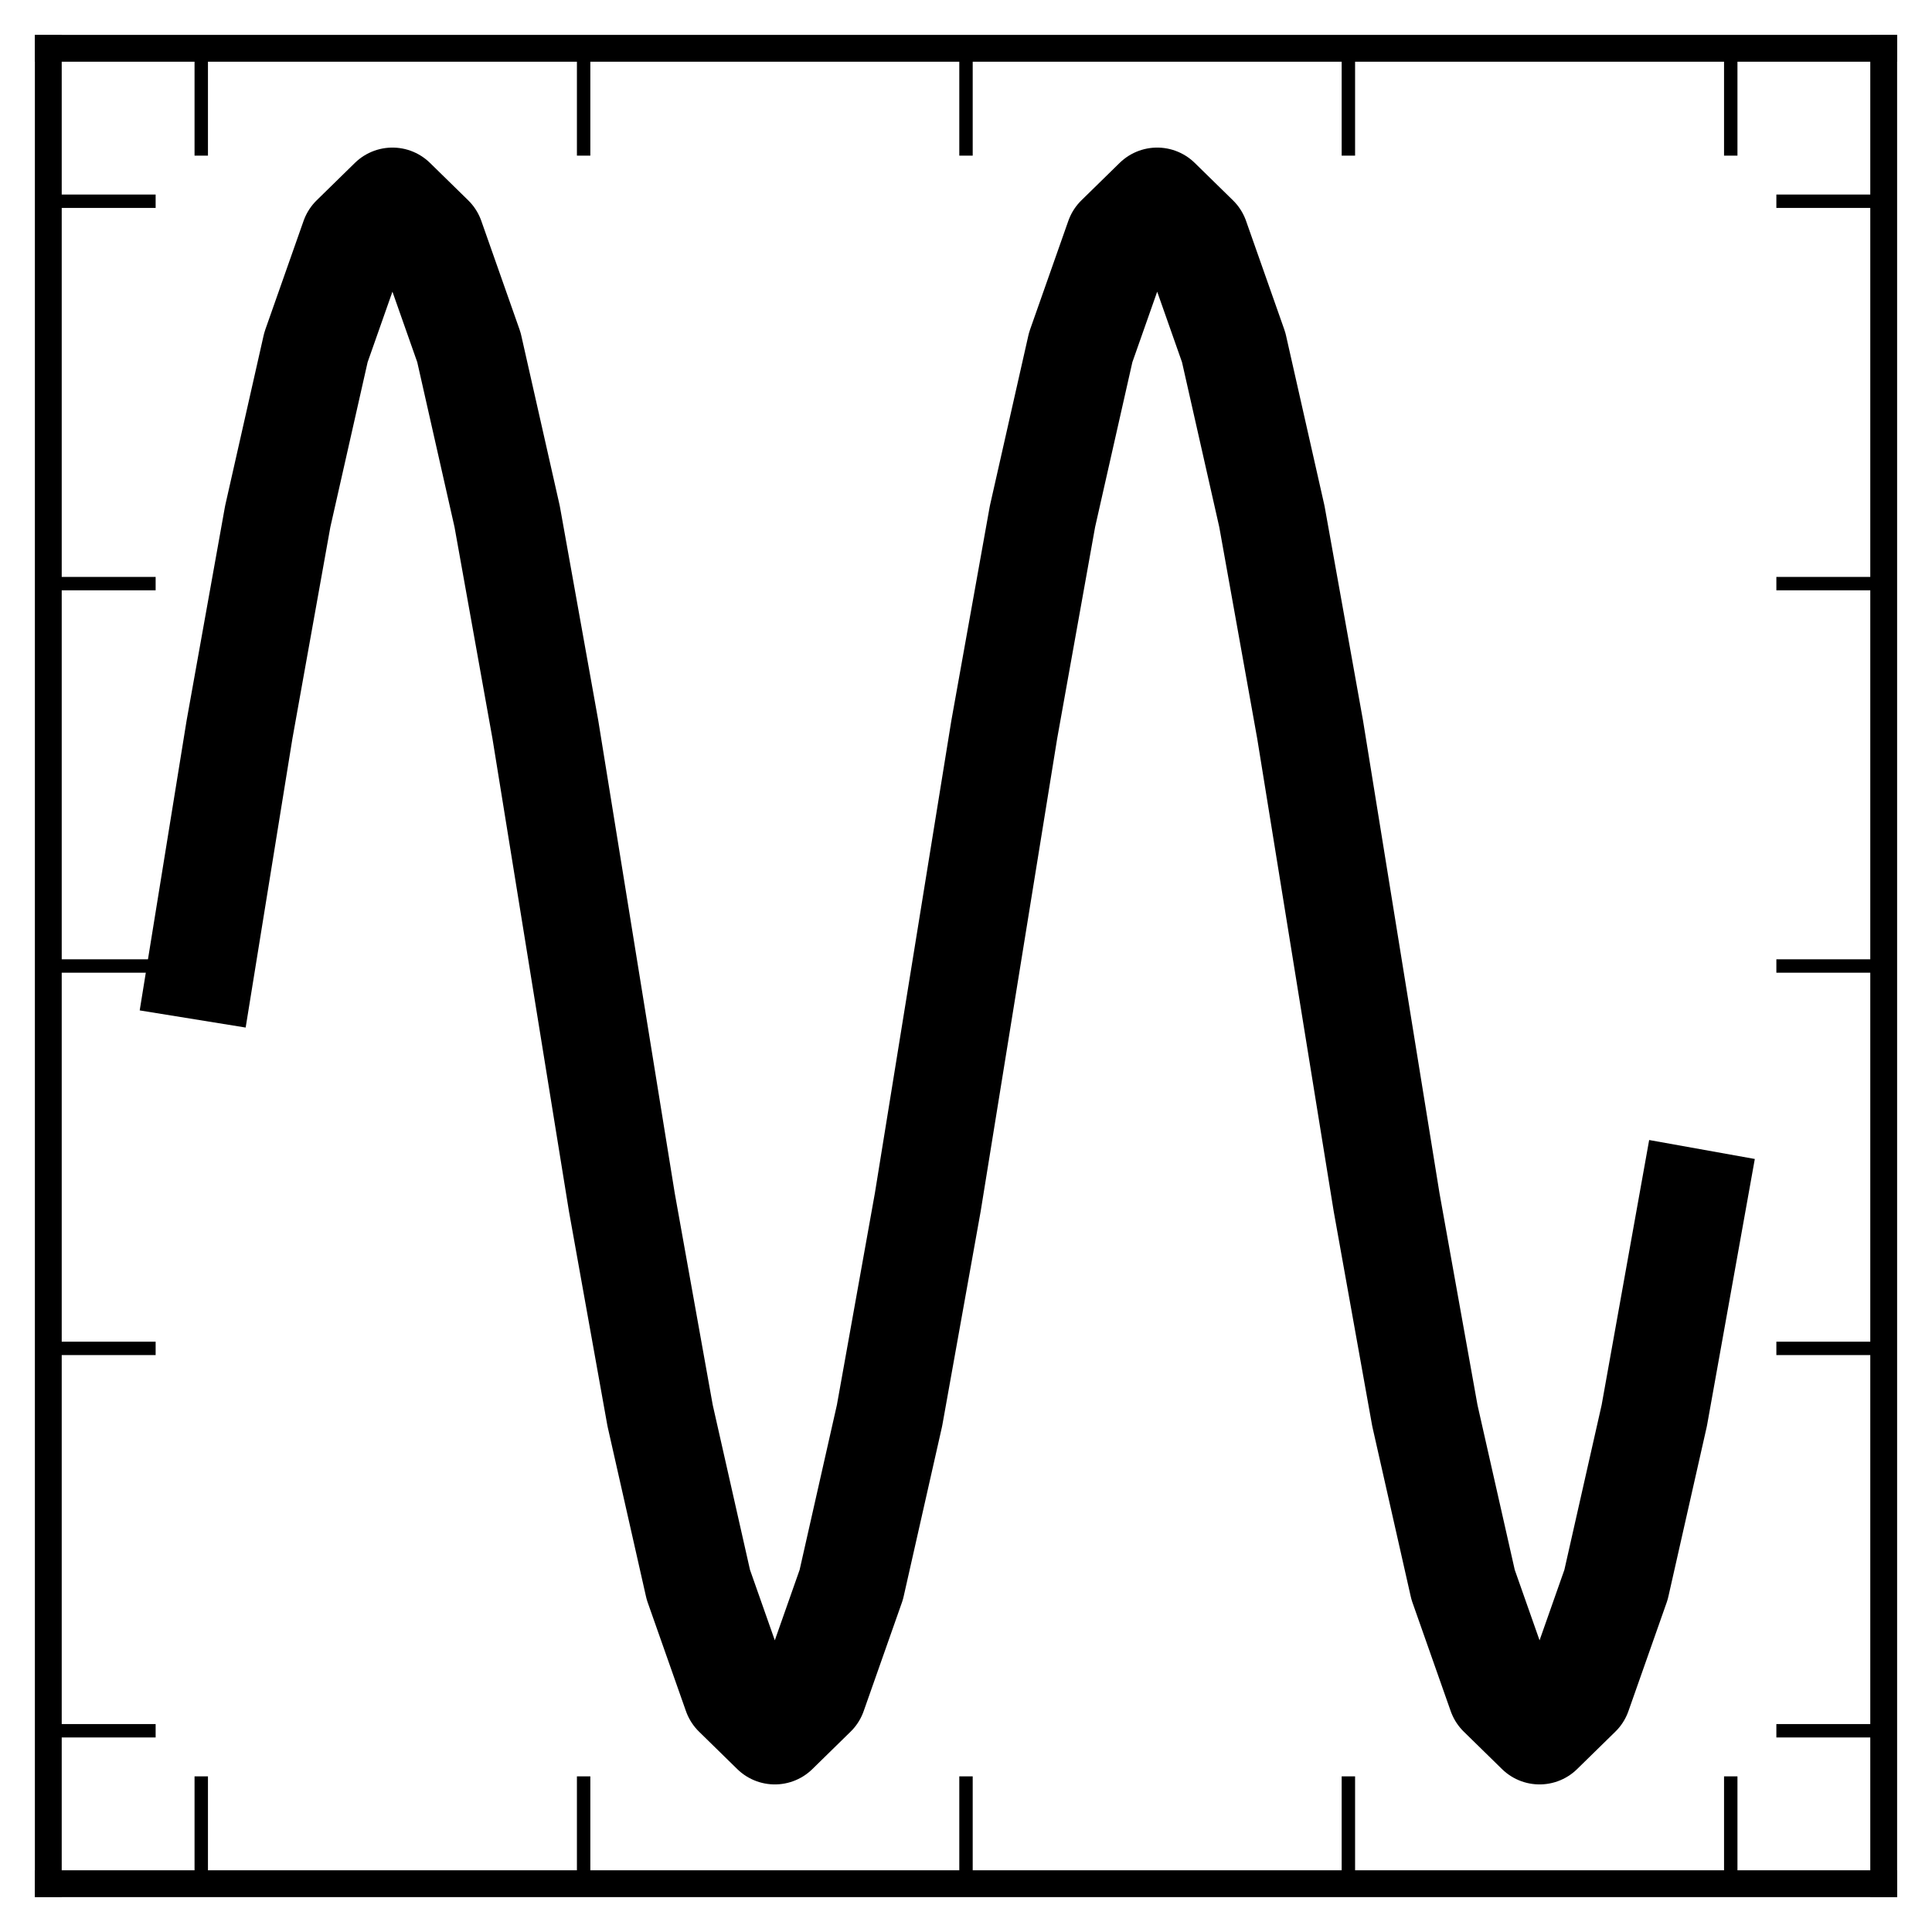
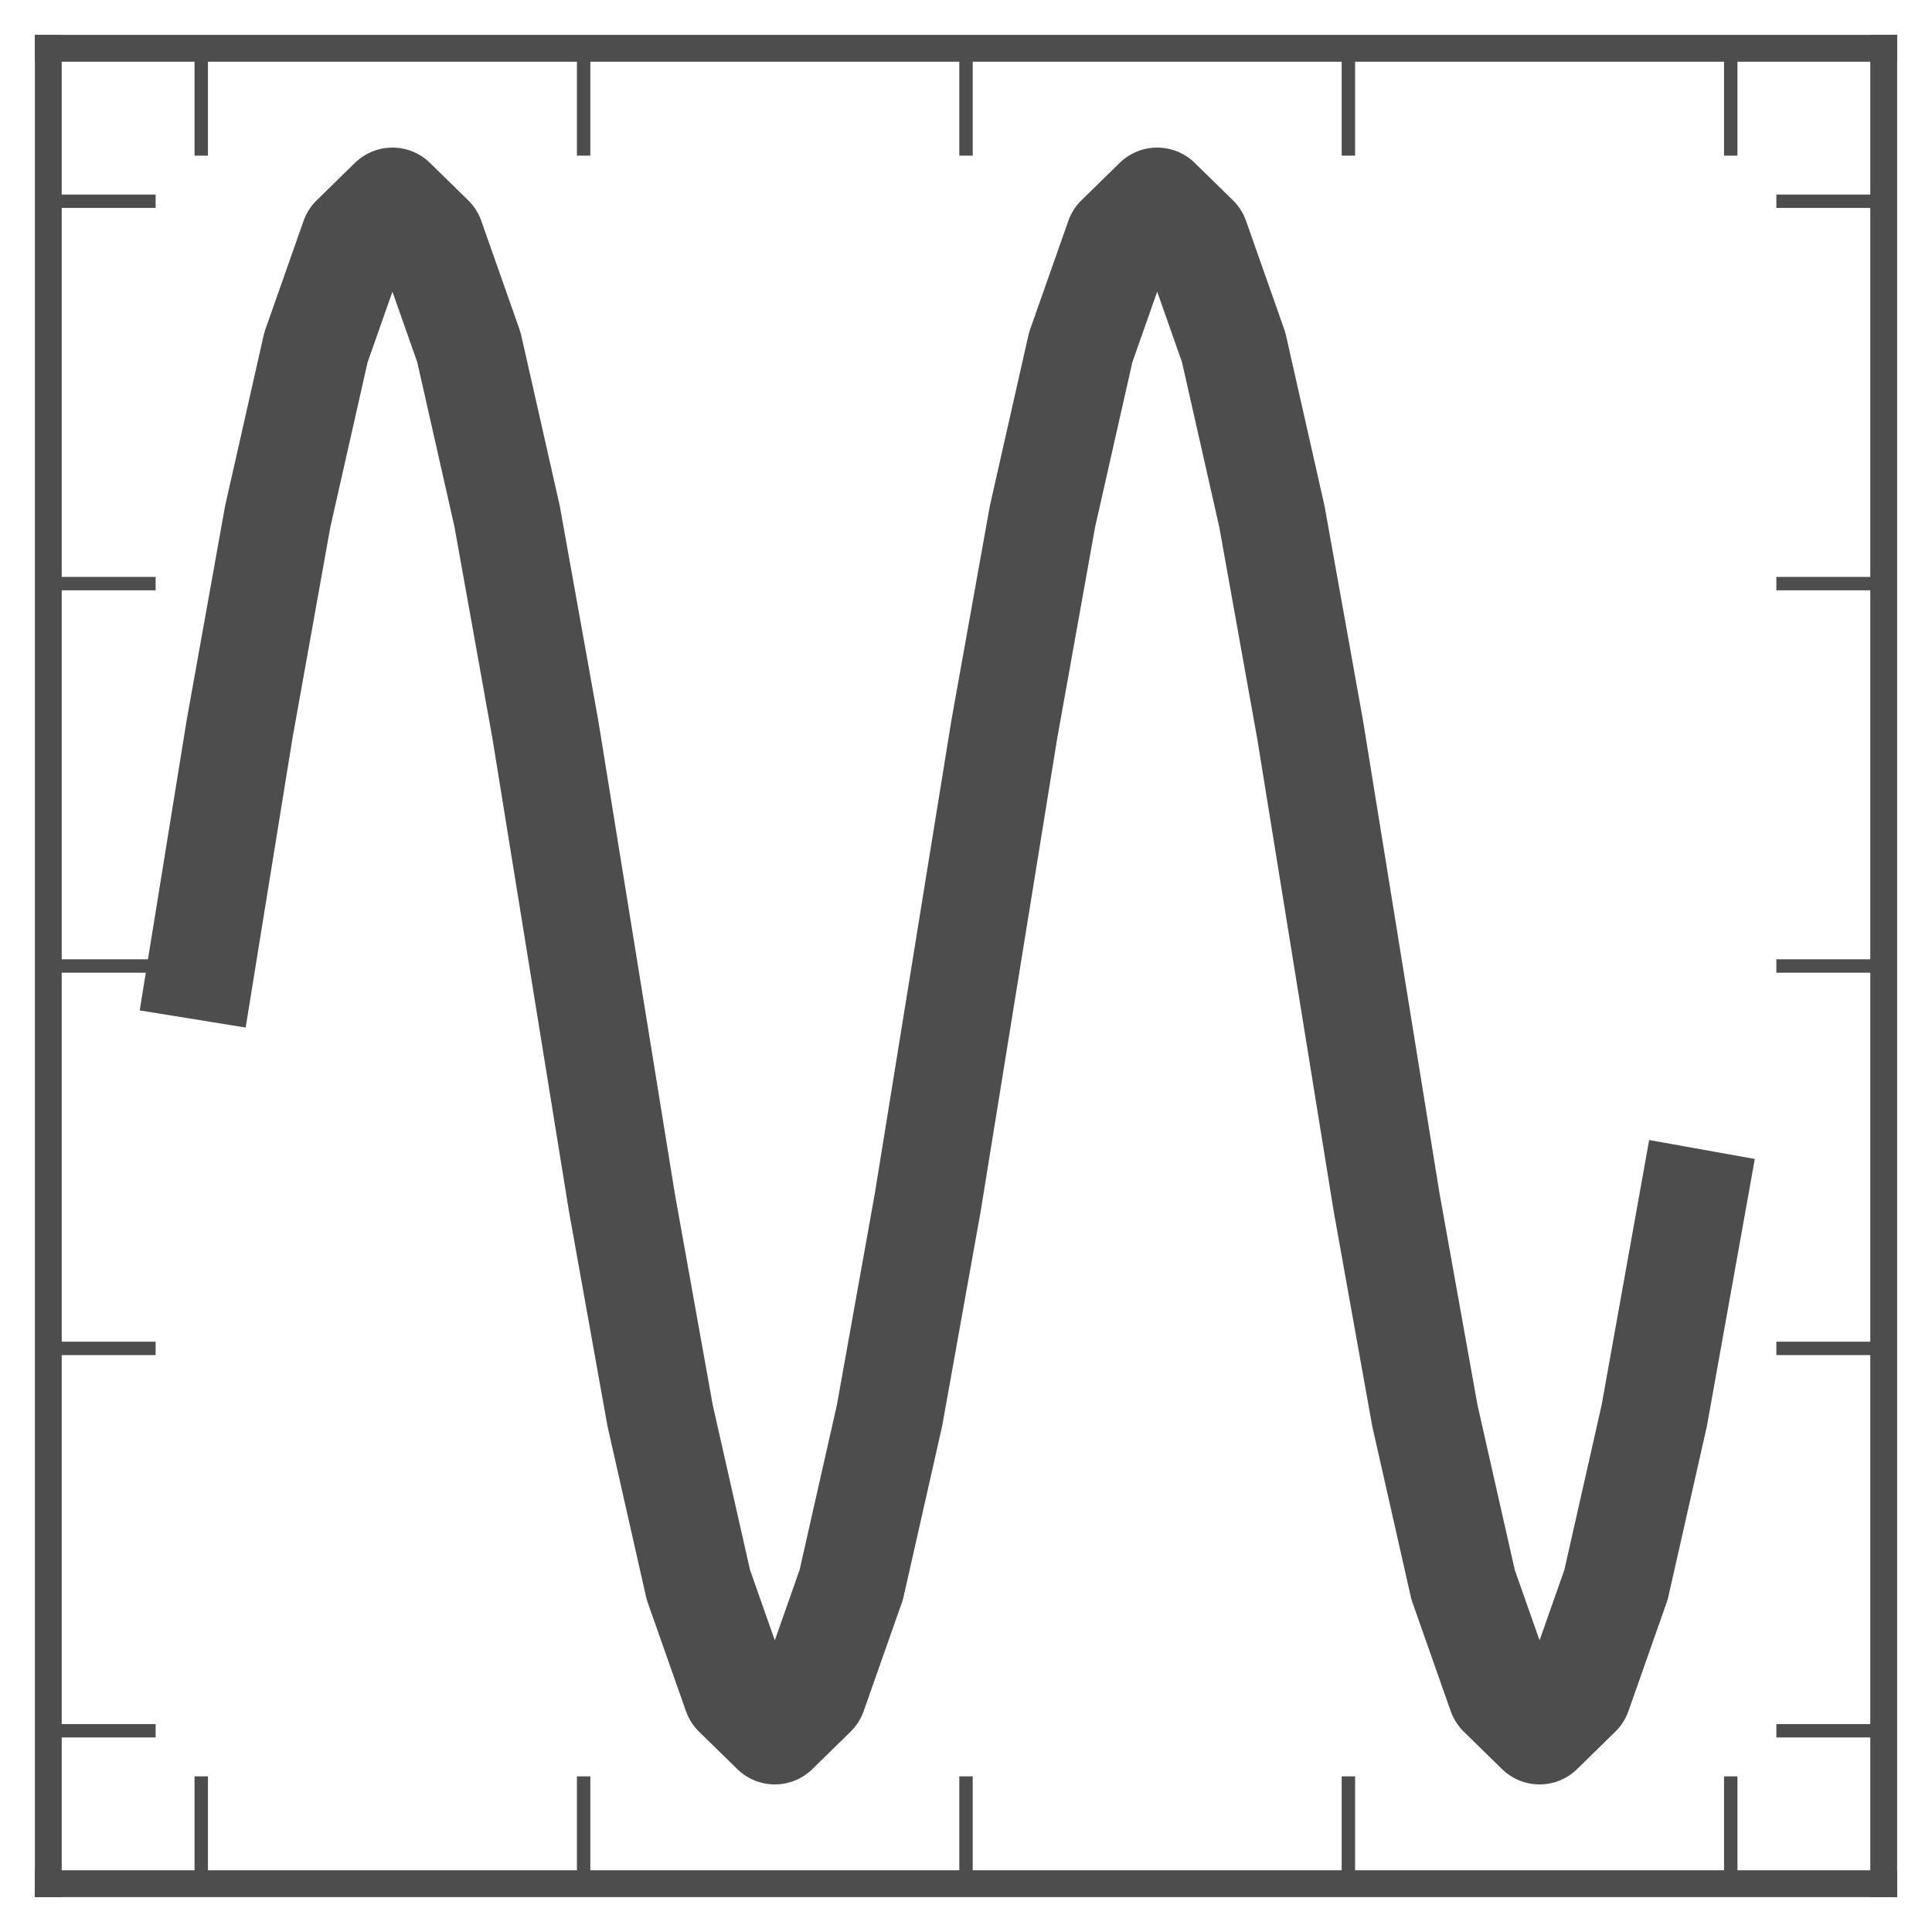
<svg xmlns="http://www.w3.org/2000/svg" version="1.1" id="svg2" xml:space="preserve" width="96" height="96" viewBox="0 0 96 96">
  <defs id="defs6">
    <clipPath clipPathUnits="userSpaceOnUse" id="clipPath22">
      <path d="M 1.8,1.8 H 70.2 V 70.2 H 1.8 Z" id="path20" />
    </clipPath>
  </defs>
  <g id="g10" transform="matrix(1.333333,0,0,-1.333333,0,96)">
    <path d="M 0,0 H 72 V 72 H 0 Z" style="fill:#ffffff;fill-opacity:1;fill-rule:nonzero;stroke:none" id="path12" />
-     <g id="g16">
-       <g id="g18" clip-path="url(#clipPath22)">
-         <path d="m 7.5,36 1.425,8.807 1.425,7.945 1.425,6.305 L 13.2,63.105 14.625,64.5 16.05,63.105 17.475,59.057 18.9,52.752 20.325,44.807 21.75,36 23.175,27.193 24.6,19.248 26.025,12.943 27.45,8.895 28.875,7.5 30.3,8.895 31.725,12.943 33.15,19.248 34.575,27.193 36,36 37.425,44.807 38.85,52.752 40.275,59.057 41.7,63.105 43.125,64.5 44.55,63.105 45.975,59.057 47.4,52.752 48.825,44.807 50.25,36 51.675,27.193 53.1,19.248 54.525,12.943 55.95,8.895 57.375,7.5 58.8,8.895 l 1.425,4.048 1.425,6.305 1.425,7.945" style="fill:none;stroke:#000000;stroke-width:4;stroke-linecap:square;stroke-linejoin:round;stroke-miterlimit:10;stroke-dasharray:none;stroke-opacity:1" id="path24" />
+     <g id="g16" style="stroke:#4d4d4d;stroke-opacity:1">
+       <g id="g18" clip-path="url(#clipPath22)" style="stroke:#4d4d4d;stroke-opacity:1">
+         <path d="m 7.5,36 1.425,8.807 1.425,7.945 1.425,6.305 L 13.2,63.105 14.625,64.5 16.05,63.105 17.475,59.057 18.9,52.752 20.325,44.807 21.75,36 23.175,27.193 24.6,19.248 26.025,12.943 27.45,8.895 28.875,7.5 30.3,8.895 31.725,12.943 33.15,19.248 34.575,27.193 36,36 37.425,44.807 38.85,52.752 40.275,59.057 41.7,63.105 43.125,64.5 44.55,63.105 45.975,59.057 47.4,52.752 48.825,44.807 50.25,36 51.675,27.193 53.1,19.248 54.525,12.943 55.95,8.895 57.375,7.5 58.8,8.895 l 1.425,4.048 1.425,6.305 1.425,7.945" style="fill:none;stroke:#4d4d4d;stroke-width:4;stroke-linecap:square;stroke-linejoin:round;stroke-miterlimit:10;stroke-dasharray:none;stroke-opacity:1" id="path24" />
      </g>
    </g>
-     <g id="g26">
-       <path d="M 1.8,70.2 H 70.2" style="fill:none;stroke:#000000;stroke-width:1;stroke-linecap:square;stroke-linejoin:miter;stroke-miterlimit:10;stroke-dasharray:none;stroke-opacity:1" id="path28" />
-       <path d="M 70.2,1.8 V 70.2" style="fill:none;stroke:#000000;stroke-width:1;stroke-linecap:square;stroke-linejoin:miter;stroke-miterlimit:10;stroke-dasharray:none;stroke-opacity:1" id="path30" />
-       <path d="M 1.8,1.8 H 70.2" style="fill:none;stroke:#000000;stroke-width:1;stroke-linecap:square;stroke-linejoin:miter;stroke-miterlimit:10;stroke-dasharray:none;stroke-opacity:1" id="path32" />
-       <path d="M 1.8,1.8 V 70.2" style="fill:none;stroke:#000000;stroke-width:1;stroke-linecap:square;stroke-linejoin:miter;stroke-miterlimit:10;stroke-dasharray:none;stroke-opacity:1" id="path34" />
-       <path d="m 7.5,1.8 v 4" style="fill:#000000;fill-opacity:1;fill-rule:nonzero;stroke:#000000;stroke-width:0.5;stroke-linecap:butt;stroke-linejoin:round;stroke-miterlimit:10;stroke-dasharray:none;stroke-opacity:1" id="path36" />
-       <path d="m 7.5,70.2 v -4" style="fill:#000000;fill-opacity:1;fill-rule:nonzero;stroke:#000000;stroke-width:0.5;stroke-linecap:butt;stroke-linejoin:round;stroke-miterlimit:10;stroke-dasharray:none;stroke-opacity:1" id="path38" />
-       <path d="m 21.75,1.8 v 4" style="fill:#000000;fill-opacity:1;fill-rule:nonzero;stroke:#000000;stroke-width:0.5;stroke-linecap:butt;stroke-linejoin:round;stroke-miterlimit:10;stroke-dasharray:none;stroke-opacity:1" id="path40" />
-       <path d="m 21.75,70.2 v -4" style="fill:#000000;fill-opacity:1;fill-rule:nonzero;stroke:#000000;stroke-width:0.5;stroke-linecap:butt;stroke-linejoin:round;stroke-miterlimit:10;stroke-dasharray:none;stroke-opacity:1" id="path42" />
-       <path d="m 36,1.8 v 4" style="fill:#000000;fill-opacity:1;fill-rule:nonzero;stroke:#000000;stroke-width:0.5;stroke-linecap:butt;stroke-linejoin:round;stroke-miterlimit:10;stroke-dasharray:none;stroke-opacity:1" id="path44" />
-       <path d="m 36,70.2 v -4" style="fill:#000000;fill-opacity:1;fill-rule:nonzero;stroke:#000000;stroke-width:0.5;stroke-linecap:butt;stroke-linejoin:round;stroke-miterlimit:10;stroke-dasharray:none;stroke-opacity:1" id="path46" />
-       <path d="m 50.25,1.8 v 4" style="fill:#000000;fill-opacity:1;fill-rule:nonzero;stroke:#000000;stroke-width:0.5;stroke-linecap:butt;stroke-linejoin:round;stroke-miterlimit:10;stroke-dasharray:none;stroke-opacity:1" id="path48" />
-       <path d="m 50.25,70.2 v -4" style="fill:#000000;fill-opacity:1;fill-rule:nonzero;stroke:#000000;stroke-width:0.5;stroke-linecap:butt;stroke-linejoin:round;stroke-miterlimit:10;stroke-dasharray:none;stroke-opacity:1" id="path50" />
-       <path d="m 64.5,1.8 v 4" style="fill:#000000;fill-opacity:1;fill-rule:nonzero;stroke:#000000;stroke-width:0.5;stroke-linecap:butt;stroke-linejoin:round;stroke-miterlimit:10;stroke-dasharray:none;stroke-opacity:1" id="path52" />
-       <path d="m 64.5,70.2 v -4" style="fill:#000000;fill-opacity:1;fill-rule:nonzero;stroke:#000000;stroke-width:0.5;stroke-linecap:butt;stroke-linejoin:round;stroke-miterlimit:10;stroke-dasharray:none;stroke-opacity:1" id="path54" />
-       <path d="m 1.8,7.5 h 4" style="fill:#000000;fill-opacity:1;fill-rule:nonzero;stroke:#000000;stroke-width:0.5;stroke-linecap:butt;stroke-linejoin:round;stroke-miterlimit:10;stroke-dasharray:none;stroke-opacity:1" id="path56" />
-       <path d="m 70.2,7.5 h -4" style="fill:#000000;fill-opacity:1;fill-rule:nonzero;stroke:#000000;stroke-width:0.5;stroke-linecap:butt;stroke-linejoin:round;stroke-miterlimit:10;stroke-dasharray:none;stroke-opacity:1" id="path58" />
-       <path d="m 1.8,21.75 h 4" style="fill:#000000;fill-opacity:1;fill-rule:nonzero;stroke:#000000;stroke-width:0.5;stroke-linecap:butt;stroke-linejoin:round;stroke-miterlimit:10;stroke-dasharray:none;stroke-opacity:1" id="path60" />
-       <path d="m 70.2,21.75 h -4" style="fill:#000000;fill-opacity:1;fill-rule:nonzero;stroke:#000000;stroke-width:0.5;stroke-linecap:butt;stroke-linejoin:round;stroke-miterlimit:10;stroke-dasharray:none;stroke-opacity:1" id="path62" />
-       <path d="m 1.8,36 h 4" style="fill:#000000;fill-opacity:1;fill-rule:nonzero;stroke:#000000;stroke-width:0.5;stroke-linecap:butt;stroke-linejoin:round;stroke-miterlimit:10;stroke-dasharray:none;stroke-opacity:1" id="path64" />
-       <path d="m 70.2,36 h -4" style="fill:#000000;fill-opacity:1;fill-rule:nonzero;stroke:#000000;stroke-width:0.5;stroke-linecap:butt;stroke-linejoin:round;stroke-miterlimit:10;stroke-dasharray:none;stroke-opacity:1" id="path66" />
-       <path d="m 1.8,50.25 h 4" style="fill:#000000;fill-opacity:1;fill-rule:nonzero;stroke:#000000;stroke-width:0.5;stroke-linecap:butt;stroke-linejoin:round;stroke-miterlimit:10;stroke-dasharray:none;stroke-opacity:1" id="path68" />
-       <path d="m 70.2,50.25 h -4" style="fill:#000000;fill-opacity:1;fill-rule:nonzero;stroke:#000000;stroke-width:0.5;stroke-linecap:butt;stroke-linejoin:round;stroke-miterlimit:10;stroke-dasharray:none;stroke-opacity:1" id="path70" />
-       <path d="m 1.8,64.5 h 4" style="fill:#000000;fill-opacity:1;fill-rule:nonzero;stroke:#000000;stroke-width:0.5;stroke-linecap:butt;stroke-linejoin:round;stroke-miterlimit:10;stroke-dasharray:none;stroke-opacity:1" id="path72" />
-       <path d="m 70.2,64.5 h -4" style="fill:#000000;fill-opacity:1;fill-rule:nonzero;stroke:#000000;stroke-width:0.5;stroke-linecap:butt;stroke-linejoin:round;stroke-miterlimit:10;stroke-dasharray:none;stroke-opacity:1" id="path74" />
+     <g id="g26" style="stroke:#4d4d4d;stroke-opacity:1;fill:none">
+       <path d="M 1.8,70.2 H 70.2" style="fill:none;stroke:#4d4d4d;stroke-width:1;stroke-linecap:square;stroke-linejoin:miter;stroke-miterlimit:10;stroke-dasharray:none;stroke-opacity:1" id="path28" />
+       <path d="M 70.2,1.8 V 70.2" style="fill:none;stroke:#4d4d4d;stroke-width:1;stroke-linecap:square;stroke-linejoin:miter;stroke-miterlimit:10;stroke-dasharray:none;stroke-opacity:1" id="path30" />
+       <path d="M 1.8,1.8 H 70.2" style="fill:none;stroke:#4d4d4d;stroke-width:1;stroke-linecap:square;stroke-linejoin:miter;stroke-miterlimit:10;stroke-dasharray:none;stroke-opacity:1" id="path32" />
+       <path d="M 1.8,1.8 V 70.2" style="fill:none;stroke:#4d4d4d;stroke-width:1;stroke-linecap:square;stroke-linejoin:miter;stroke-miterlimit:10;stroke-dasharray:none;stroke-opacity:1" id="path34" />
+       <path d="m 7.5,1.8 v 4" style="fill:none;fill-opacity:1;fill-rule:nonzero;stroke:#4d4d4d;stroke-width:0.5;stroke-linecap:butt;stroke-linejoin:round;stroke-miterlimit:10;stroke-dasharray:none;stroke-opacity:1" id="path36" />
+       <path d="m 7.5,70.2 v -4" style="fill:none;fill-opacity:1;fill-rule:nonzero;stroke:#4d4d4d;stroke-width:0.5;stroke-linecap:butt;stroke-linejoin:round;stroke-miterlimit:10;stroke-dasharray:none;stroke-opacity:1" id="path38" />
+       <path d="m 21.75,1.8 v 4" style="fill:none;fill-opacity:1;fill-rule:nonzero;stroke:#4d4d4d;stroke-width:0.5;stroke-linecap:butt;stroke-linejoin:round;stroke-miterlimit:10;stroke-dasharray:none;stroke-opacity:1" id="path40" />
+       <path d="m 21.75,70.2 v -4" style="fill:none;fill-opacity:1;fill-rule:nonzero;stroke:#4d4d4d;stroke-width:0.5;stroke-linecap:butt;stroke-linejoin:round;stroke-miterlimit:10;stroke-dasharray:none;stroke-opacity:1" id="path42" />
+       <path d="m 36,1.8 v 4" style="fill:none;fill-opacity:1;fill-rule:nonzero;stroke:#4d4d4d;stroke-width:0.5;stroke-linecap:butt;stroke-linejoin:round;stroke-miterlimit:10;stroke-dasharray:none;stroke-opacity:1" id="path44" />
+       <path d="m 36,70.2 v -4" style="fill:none;fill-opacity:1;fill-rule:nonzero;stroke:#4d4d4d;stroke-width:0.5;stroke-linecap:butt;stroke-linejoin:round;stroke-miterlimit:10;stroke-dasharray:none;stroke-opacity:1" id="path46" />
+       <path d="m 50.25,1.8 v 4" style="fill:none;fill-opacity:1;fill-rule:nonzero;stroke:#4d4d4d;stroke-width:0.5;stroke-linecap:butt;stroke-linejoin:round;stroke-miterlimit:10;stroke-dasharray:none;stroke-opacity:1" id="path48" />
+       <path d="m 50.25,70.2 v -4" style="fill:none;fill-opacity:1;fill-rule:nonzero;stroke:#4d4d4d;stroke-width:0.5;stroke-linecap:butt;stroke-linejoin:round;stroke-miterlimit:10;stroke-dasharray:none;stroke-opacity:1" id="path50" />
+       <path d="m 64.5,1.8 v 4" style="fill:none;fill-opacity:1;fill-rule:nonzero;stroke:#4d4d4d;stroke-width:0.5;stroke-linecap:butt;stroke-linejoin:round;stroke-miterlimit:10;stroke-dasharray:none;stroke-opacity:1" id="path52" />
+       <path d="m 64.5,70.2 v -4" style="fill:none;fill-opacity:1;fill-rule:nonzero;stroke:#4d4d4d;stroke-width:0.5;stroke-linecap:butt;stroke-linejoin:round;stroke-miterlimit:10;stroke-dasharray:none;stroke-opacity:1" id="path54" />
+       <path d="m 1.8,7.5 h 4" style="fill:none;fill-opacity:1;fill-rule:nonzero;stroke:#4d4d4d;stroke-width:0.5;stroke-linecap:butt;stroke-linejoin:round;stroke-miterlimit:10;stroke-dasharray:none;stroke-opacity:1" id="path56" />
+       <path d="m 70.2,7.5 h -4" style="fill:none;fill-opacity:1;fill-rule:nonzero;stroke:#4d4d4d;stroke-width:0.5;stroke-linecap:butt;stroke-linejoin:round;stroke-miterlimit:10;stroke-dasharray:none;stroke-opacity:1" id="path58" />
+       <path d="m 1.8,21.75 h 4" style="fill:none;fill-opacity:1;fill-rule:nonzero;stroke:#4d4d4d;stroke-width:0.5;stroke-linecap:butt;stroke-linejoin:round;stroke-miterlimit:10;stroke-dasharray:none;stroke-opacity:1" id="path60" />
+       <path d="m 70.2,21.75 h -4" style="fill:none;fill-opacity:1;fill-rule:nonzero;stroke:#4d4d4d;stroke-width:0.5;stroke-linecap:butt;stroke-linejoin:round;stroke-miterlimit:10;stroke-dasharray:none;stroke-opacity:1" id="path62" />
+       <path d="m 1.8,36 h 4" style="fill:none;fill-opacity:1;fill-rule:nonzero;stroke:#4d4d4d;stroke-width:0.5;stroke-linecap:butt;stroke-linejoin:round;stroke-miterlimit:10;stroke-dasharray:none;stroke-opacity:1" id="path64" />
+       <path d="m 70.2,36 h -4" style="fill:none;fill-opacity:1;fill-rule:nonzero;stroke:#4d4d4d;stroke-width:0.5;stroke-linecap:butt;stroke-linejoin:round;stroke-miterlimit:10;stroke-dasharray:none;stroke-opacity:1" id="path66" />
+       <path d="m 1.8,50.25 h 4" style="fill:none;fill-opacity:1;fill-rule:nonzero;stroke:#4d4d4d;stroke-width:0.5;stroke-linecap:butt;stroke-linejoin:round;stroke-miterlimit:10;stroke-dasharray:none;stroke-opacity:1" id="path68" />
+       <path d="m 70.2,50.25 h -4" style="fill:none;fill-opacity:1;fill-rule:nonzero;stroke:#4d4d4d;stroke-width:0.5;stroke-linecap:butt;stroke-linejoin:round;stroke-miterlimit:10;stroke-dasharray:none;stroke-opacity:1" id="path70" />
+       <path d="m 1.8,64.5 h 4" style="fill:none;fill-opacity:1;fill-rule:nonzero;stroke:#4d4d4d;stroke-width:0.5;stroke-linecap:butt;stroke-linejoin:round;stroke-miterlimit:10;stroke-dasharray:none;stroke-opacity:1" id="path72" />
+       <path d="m 70.2,64.5 h -4" style="fill:none;fill-opacity:1;fill-rule:nonzero;stroke:#4d4d4d;stroke-width:0.5;stroke-linecap:butt;stroke-linejoin:round;stroke-miterlimit:10;stroke-dasharray:none;stroke-opacity:1" id="path74" />
    </g>
  </g>
</svg>
